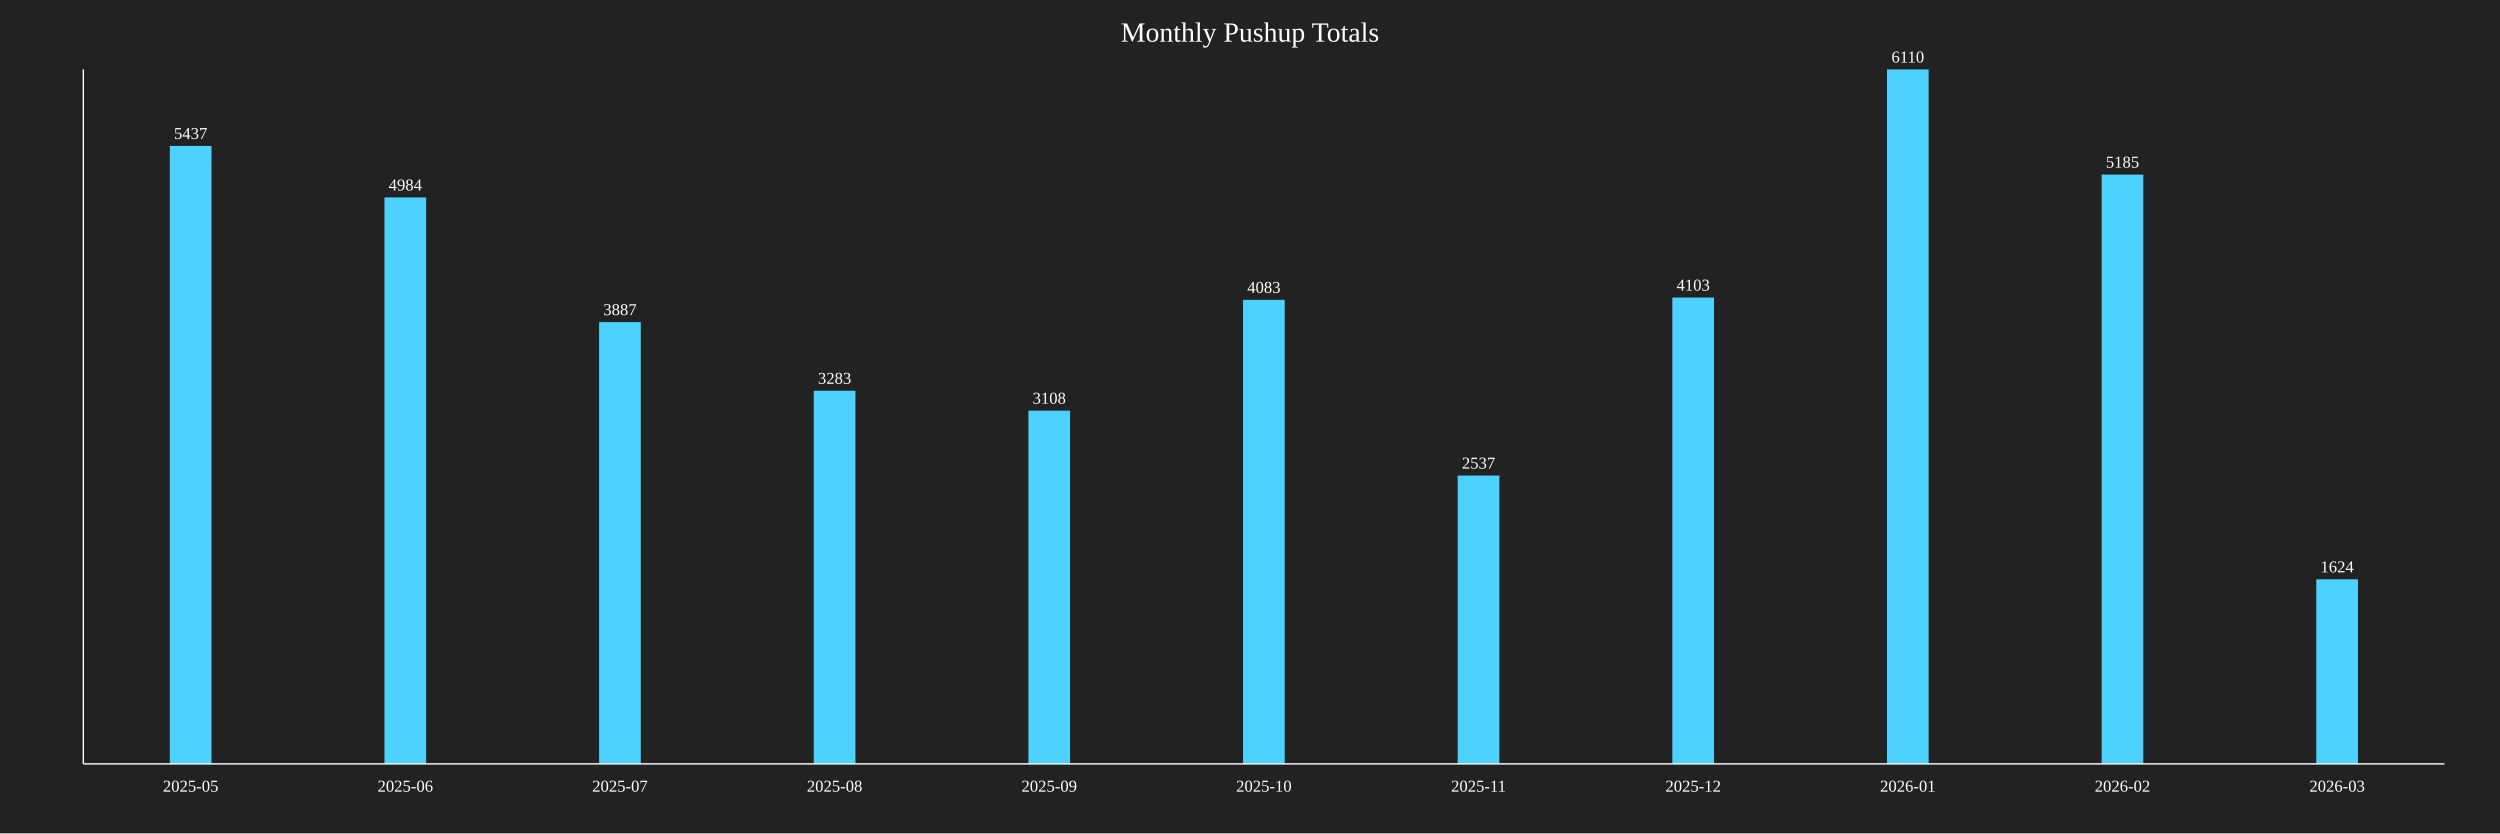
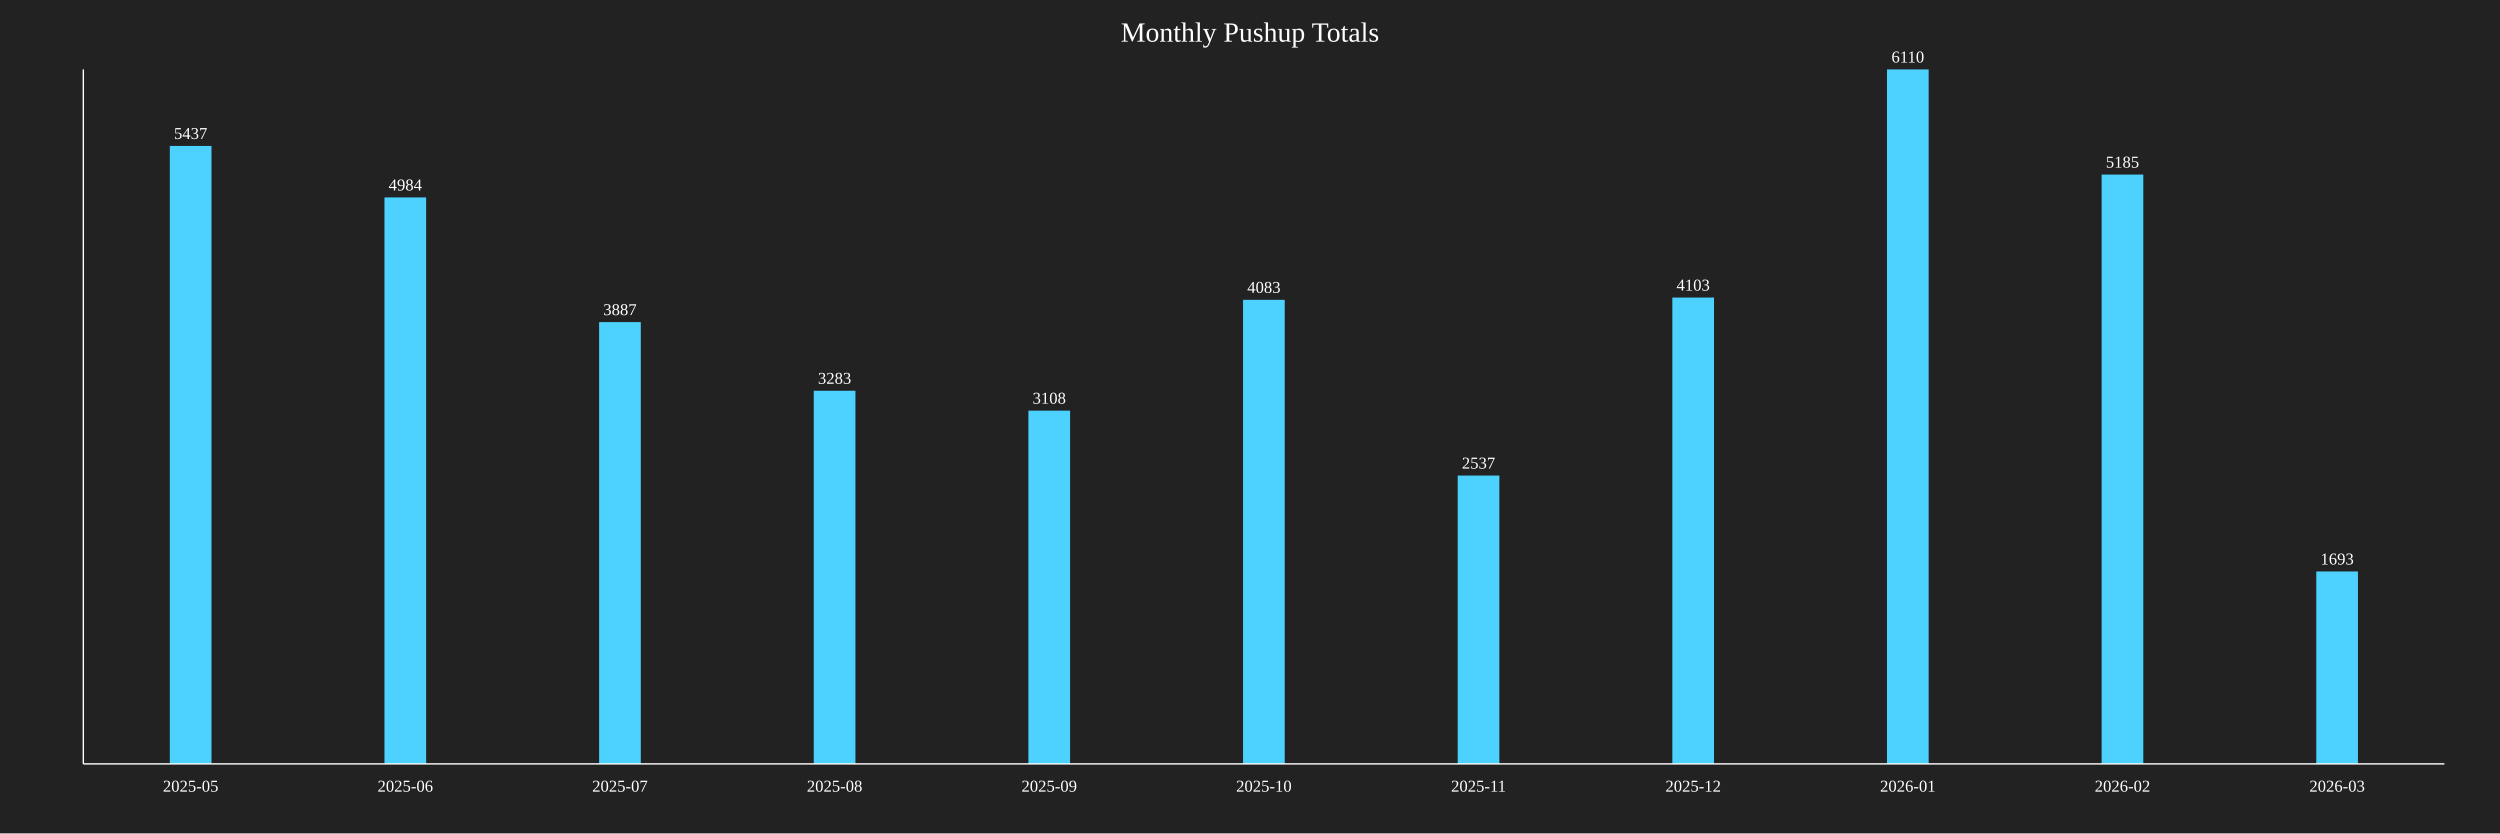
<svg xmlns="http://www.w3.org/2000/svg" baseProfile="full" height="600" version="1.1" width="1800">
  <defs />
  <rect fill="#222222" height="100%" width="100%" x="0" y="0" />
  <text fill="white" font-size="20" text-anchor="middle" x="900.0" y="30">Monthly Pushup Totals</text>
  <rect fill="#4DD2FF" height="444.926" width="30" x="122.273" y="105.074" />
  <text fill="white" font-size="12" text-anchor="middle" x="137.273" y="100.074">5437</text>
  <text fill="white" font-size="12" text-anchor="middle" x="137.273" y="570">2025-05</text>
  <rect fill="#4DD2FF" height="407.856" width="30" x="276.818" y="142.144" />
  <text fill="white" font-size="12" text-anchor="middle" x="291.818" y="137.144">4984</text>
  <text fill="white" font-size="12" text-anchor="middle" x="291.818" y="570">2025-06</text>
  <rect fill="#4DD2FF" height="318.085" width="30" x="431.364" y="231.915" />
  <text fill="white" font-size="12" text-anchor="middle" x="446.364" y="226.915">3887</text>
  <text fill="white" font-size="12" text-anchor="middle" x="446.364" y="570">2025-07</text>
  <rect fill="#4DD2FF" height="268.658" width="30" x="585.909" y="281.342" />
  <text fill="white" font-size="12" text-anchor="middle" x="600.909" y="276.342">3283</text>
  <text fill="white" font-size="12" text-anchor="middle" x="600.909" y="570">2025-08</text>
  <rect fill="#4DD2FF" height="254.337" width="30" x="740.455" y="295.663" />
  <text fill="white" font-size="12" text-anchor="middle" x="755.455" y="290.663">3108</text>
  <text fill="white" font-size="12" text-anchor="middle" x="755.455" y="570">2025-09</text>
  <rect fill="#4DD2FF" height="334.124" width="30" x="895" y="215.876" />
  <text fill="white" font-size="12" text-anchor="middle" x="910" y="210.876">4083</text>
  <text fill="white" font-size="12" text-anchor="middle" x="910" y="570">2025-10</text>
  <rect fill="#4DD2FF" height="207.61" width="30" x="1049.545" y="342.39" />
  <text fill="white" font-size="12" text-anchor="middle" x="1064.545" y="337.39">2537</text>
  <text fill="white" font-size="12" text-anchor="middle" x="1064.545" y="570">2025-11</text>
  <rect fill="#4DD2FF" height="335.761" width="30" x="1204.091" y="214.239" />
  <text fill="white" font-size="12" text-anchor="middle" x="1219.091" y="209.239">4103</text>
  <text fill="white" font-size="12" text-anchor="middle" x="1219.091" y="570">2025-12</text>
  <rect fill="#4DD2FF" height="500.0" width="30" x="1358.636" y="50.0" />
  <text fill="white" font-size="12" text-anchor="middle" x="1373.636" y="45.0">6110</text>
  <text fill="white" font-size="12" text-anchor="middle" x="1373.636" y="570">2026-01</text>
  <rect fill="#4DD2FF" height="424.304" width="30" x="1513.182" y="125.696" />
  <text fill="white" font-size="12" text-anchor="middle" x="1528.182" y="120.696">5185</text>
  <text fill="white" font-size="12" text-anchor="middle" x="1528.182" y="570">2026-02</text>
-   <rect fill="#4DD2FF" height="132.897" width="30" x="1667.727" y="417.103" />
-   <text fill="white" font-size="12" text-anchor="middle" x="1682.727" y="412.103">1624</text>
+   <rect fill="#4DD2FF" height="138.543" width="30" x="1667.727" y="411.457" />
+   <text fill="white" font-size="12" text-anchor="middle" x="1682.727" y="406.457">1693</text>
  <text fill="white" font-size="12" text-anchor="middle" x="1682.727" y="570">2026-03</text>
  <line stroke="white" x1="60" x2="60" y1="50" y2="550" />
  <line stroke="white" x1="60" x2="1760" y1="550" y2="550" />
</svg>
